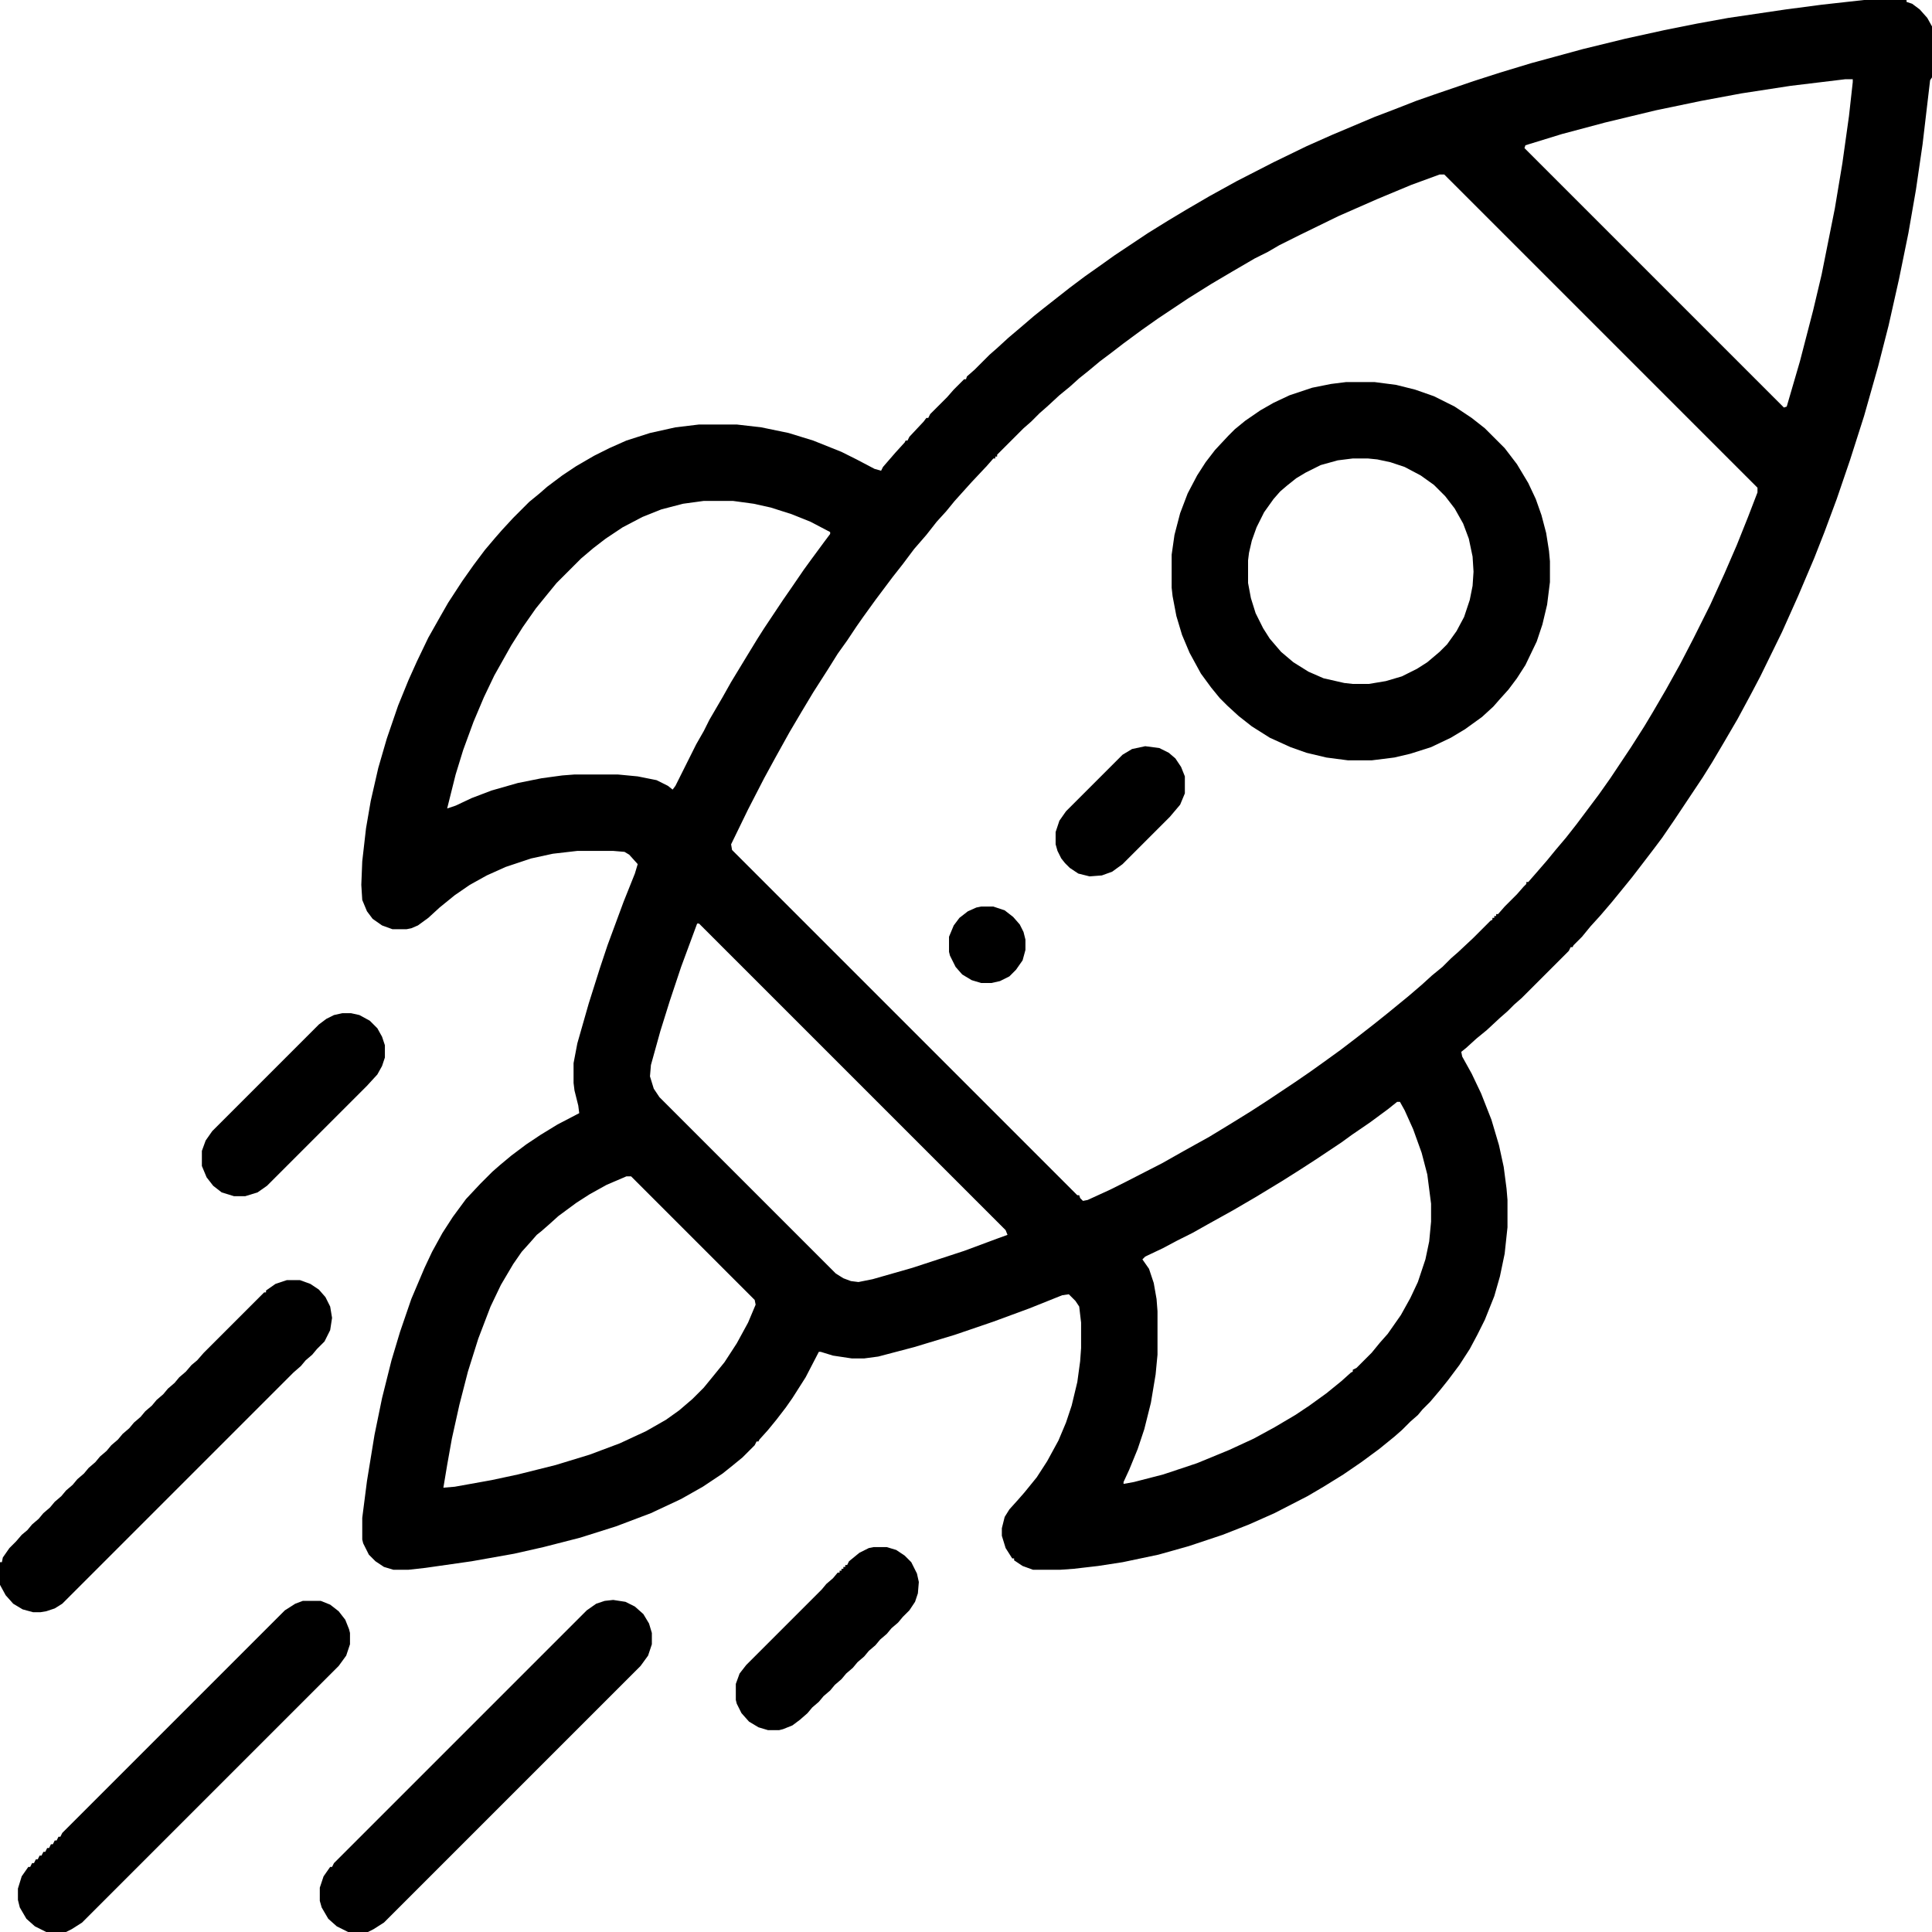
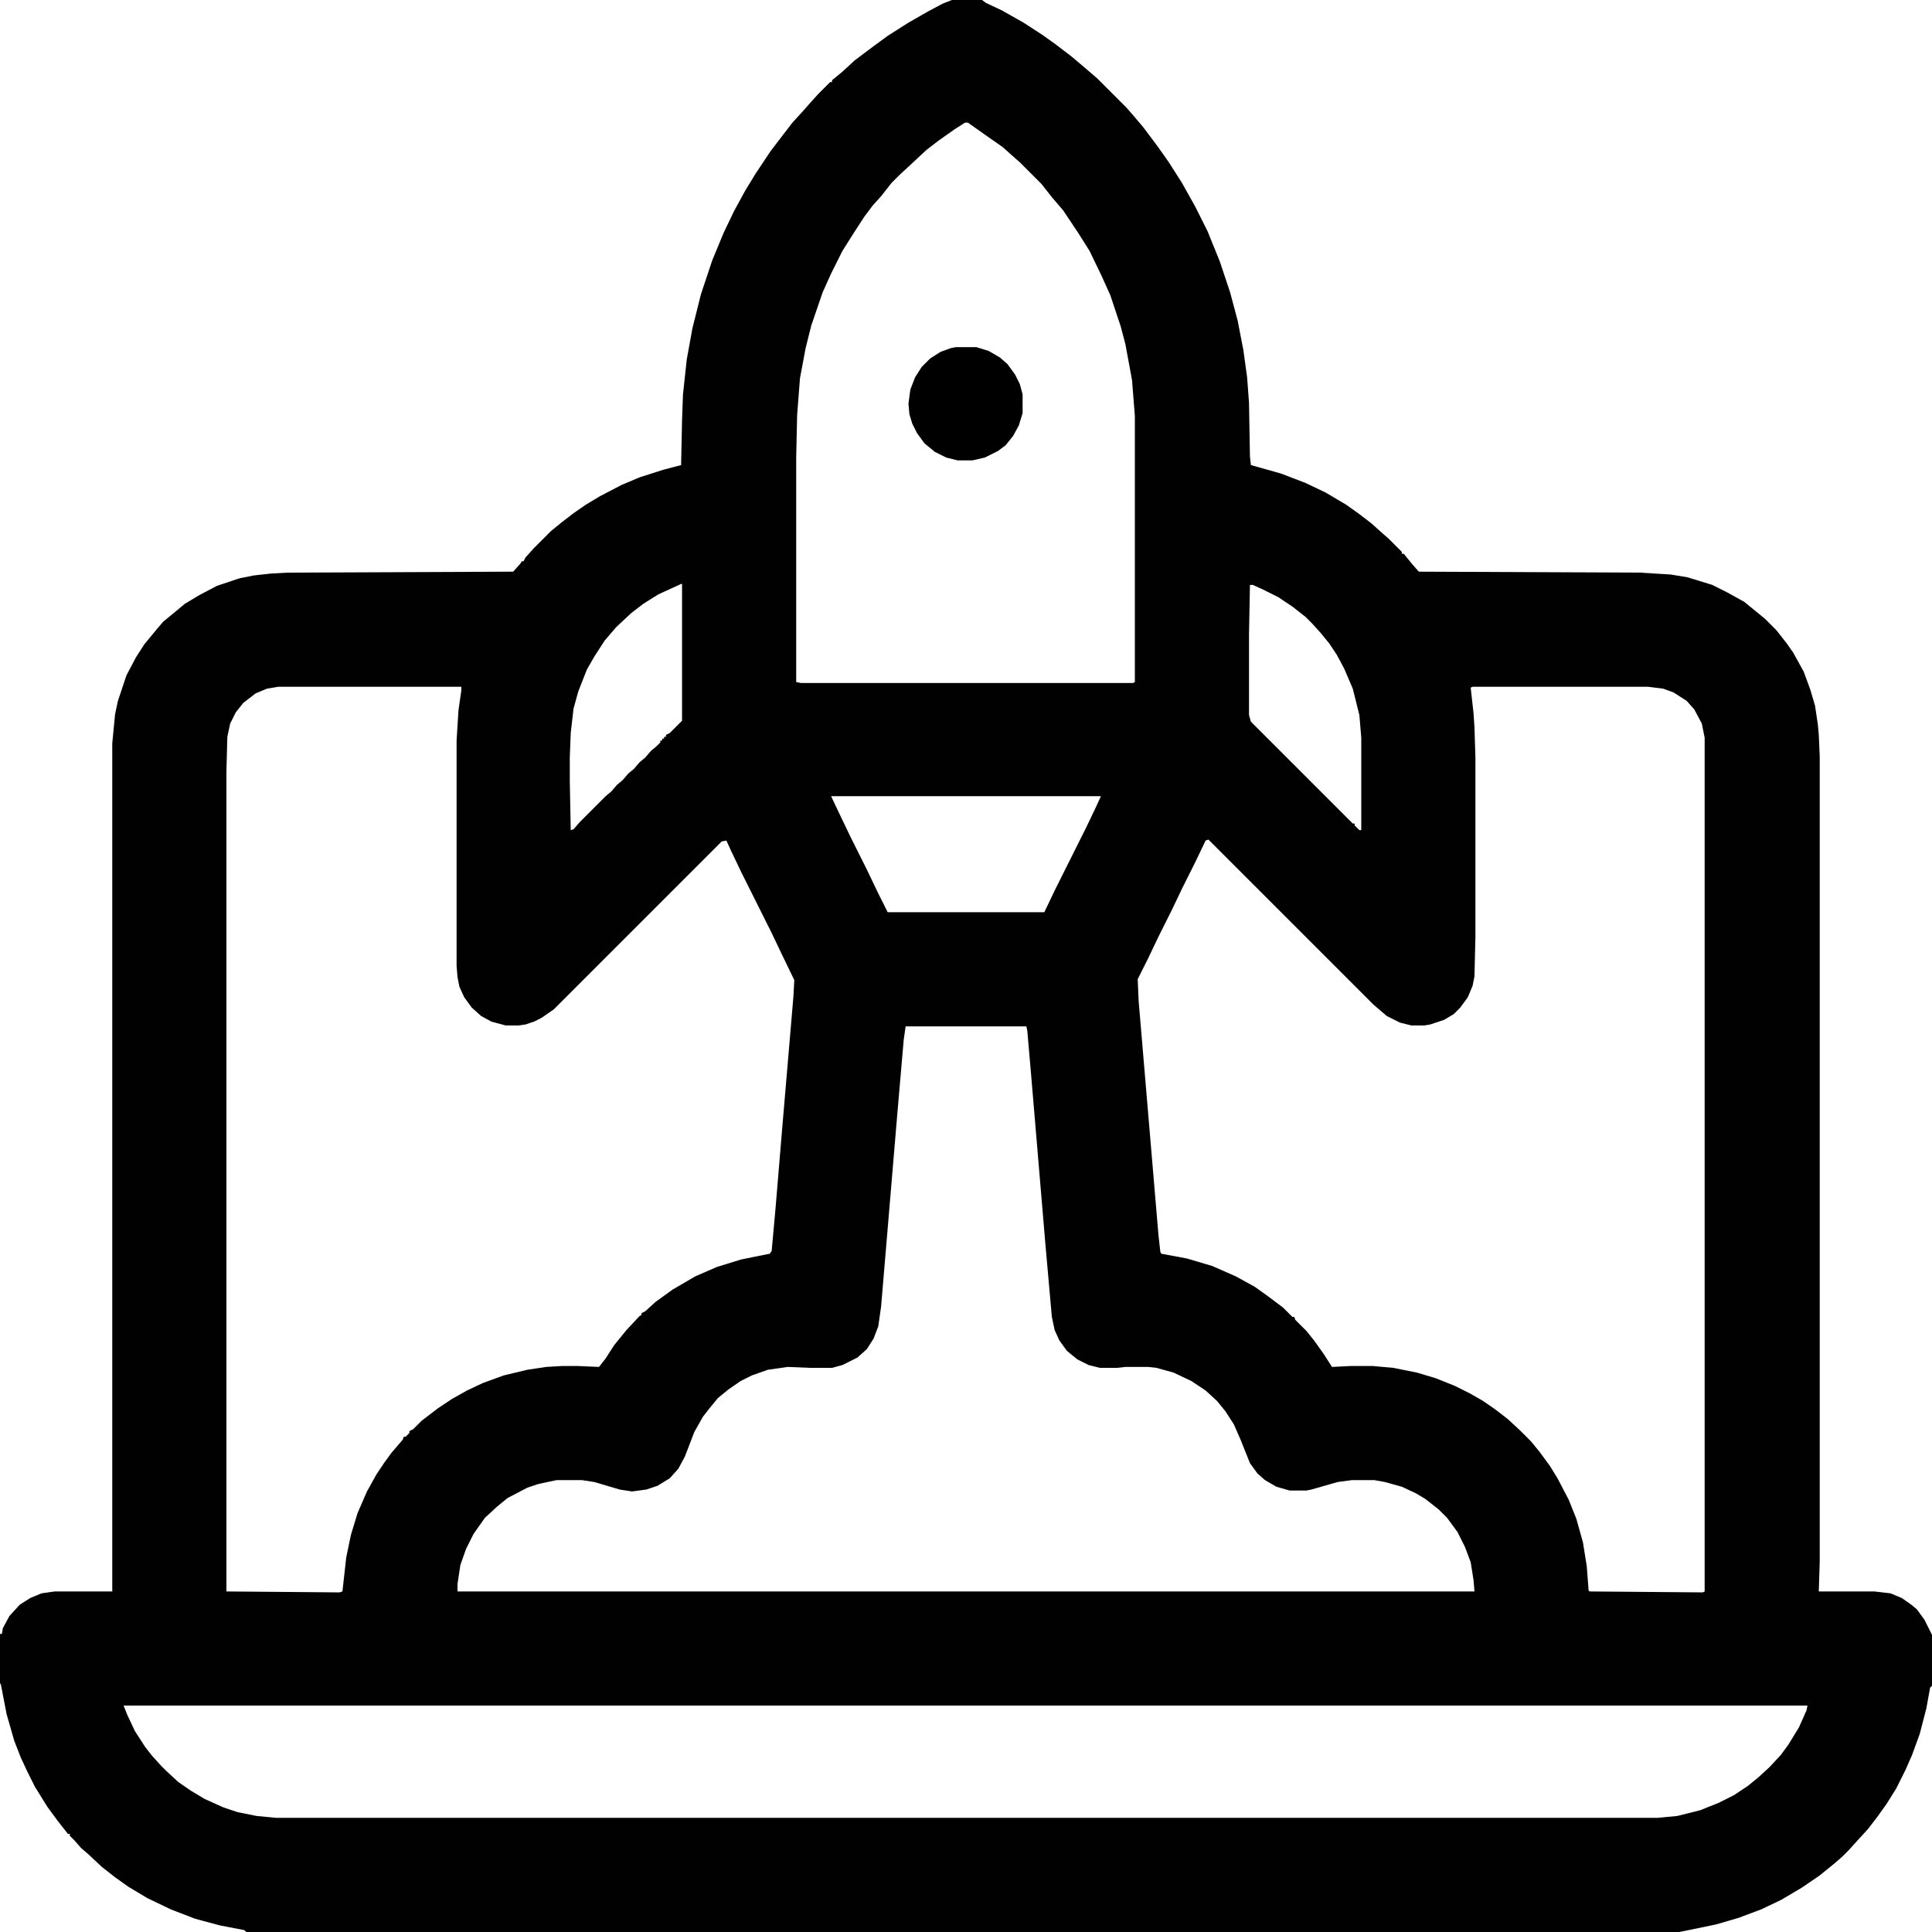
<svg xmlns="http://www.w3.org/2000/svg" version="1.1" viewBox="0 0 2048 2048" width="512" height="512">
-   <path transform="translate(1976)" d="m0 0h45v2l6 2 8 6 8 9 5 9v54l-2 3-8 68-7 48-8 46-10 49-11 49-11 43-15 53-15 47-14 41-13 35-11 28-17 40-17 38-23 47-10 19-14 26-14 24-13 22-10 16-30 45-13 19-9 12-13 17-10 13-13 16-9 11-12 14-10 11-9 11-9 9-1 2h-2l-2 4-50 50-8 7-7 7-8 7-14 13-11 9-11 10-5 4 1 5 10 18 10 21 11 28 8 27 5 23 3 23 1 12v29l-3 28-5 24-6 21-10 25-8 16-8 15-11 17-12 16-8 10-11 13-8 8-5 6-8 7-9 9-8 7-16 13-19 14-19 13-21 13-17 10-35 18-27 12-28 11-36 12-32 9-38 8-26 4-26 3-14 1h-29l-11-4-9-6v-2h-2l-7-11-4-13v-8l3-12 5-8 9-10 7-8 13-16 11-17 12-22 8-19 6-18 6-25 3-22 1-14v-27l-2-17-4-6-7-7-7 1-35 14-38 14-41 14-43 13-38 10-15 2h-13l-20-3-13-4h-2l-14 27-14 22-7 10-10 13-9 11-9 10-1 2h-2l-2 4-13 13-11 9-10 8-21 14-23 13-32 15-37 14-38 12-39 10-31 7-45 8-49 7-18 2h-16l-10-3-9-6-7-7-6-12-1-4v-23l5-39 8-49 8-39 10-40 9-30 12-35 14-33 8-17 11-20 11-17 14-19 15-16 13-13 8-7 12-10 16-12 15-10 18-11 23-12-1-8-4-16-1-8v-21l4-21 12-42 12-38 8-24 17-46 12-30 3-10-9-10-5-3-12-1h-38l-26 3-23 5-27 9-20 9-18 10-16 11-16 13-12 11-11 8-7 3-5 1h-15l-11-4-10-7-6-8-5-12-1-16 1-25 4-35 5-29 8-35 9-31 12-35 11-27 9-20 12-25 13-23 8-14 15-23 12-17 12-16 11-13 7-8 12-13 17-17 11-9 8-7 16-12 15-10 19-11 16-8 18-8 25-8 27-6 25-3h40l26 3 29 6 26 8 30 12 16 8 19 10 7 2 2-4 13-15 10-11 1-2h2l2-4 15-16 3-4h2l2-4 18-18 7-8 11-11h2l1-3 8-7 16-16 8-7 12-11 13-11 14-12 10-8 28-22 16-12 17-12 14-10 36-24 21-13 20-12 24-14 29-16 39-20 35-17 27-12 45-19 21-8 23-9 20-7 41-14 28-9 33-10 55-15 45-11 41-9 35-7 33-6 61-9 38-5zm-20 84-58 7-52 8-43 8-48 10-54 13-45 12-39 12-1 3 275 275 3-1 14-48 14-54 9-38 14-70 8-48 7-50 4-36v-3zm-430 101-30 11-36 15-41 18-41 20-22 11-12 7-14 7-24 14-22 13-24 15-33 22-17 12-19 14-13 10-12 9-12 10-10 8-10 9-11 9-13 12-8 7-9 9-8 7-28 28v2h-2v2h-2l-7 8-16 17-18 20-9 11-10 11-11 14-13 15-12 16-11 14-18 24-13 18-7 10-10 15-10 14-10 16-16 25-12 20-13 22-15 27-12 22-17 33-18 37 1 6 366 366h2l1 3 3 3 5-1 24-11 16-8 39-20 23-13 27-15 23-14 21-13 17-11 30-20 16-11 14-10 18-13 17-13 18-14 15-12 22-18 14-12 11-10 11-9 9-9 8-7 16-15 18-18 2-1v-2h2v-2h2v-2h2l7-8 13-13 7-8 3-3v-2h2l7-8 13-15 9-11 11-13 11-14 24-32 12-17 22-33 14-22 9-15 14-24 15-27 14-27 18-36 15-33 13-30 12-30 10-26v-5l-332-332zm-780 346-22 3-23 6-20 8-21 11-18 12-13 10-13 11-26 26-9 11-13 16-14 20-12 19-18 32-11 23-11 26-11 30-8 26-9 36 9-3 17-8 21-8 28-8 25-5 22-3 13-1h46l21 2 20 4 12 6 5 4 3-4 22-44 8-14 6-12 14-24 9-16 17-28 11-18 7-11 20-30 9-13 13-19 8-11 14-19 6-8v-2l-21-11-20-8-22-7-18-4-22-3zm-7 448-17 46-12 36-10 32-10 36-1 12 4 13 6 9 187 187 8 5 8 3 8 1 15-3 42-12 55-18 35-13 11-4-2-5-325-325zm742 189-10 8-19 14-19 13-11 8-27 18-17 11-19 12-28 17-24 14-27 15-16 9-16 8-15 8-19 9-3 3 7 10 5 15 3 17 1 13v46l-2 21-5 30-7 28-7 21-9 22-6 13v2l11-2 31-8 36-12 34-14 26-12 22-12 22-13 15-10 18-13 16-13 10-9 2-1v-2l4-2 16-16 9-11 8-9 14-20 10-18 8-17 8-24 4-19 2-21v-19l-4-31-6-23-9-25-9-20-5-9zm-817 79-21 9-18 10-14 9-19 14-10 9-8 7-5 4-7 8-9 10-9 13-13 22-11 23-13 34-11 35-9 35-8 36-5 28-4 24 12-1 39-7 28-6 40-10 36-11 32-12 28-13 21-12 14-10 14-12 12-12 9-11 13-16 13-20 12-22 8-19-1-5-131-131z" />
-   <path transform="translate(1427,405)" d="m0 0h30l23 3 20 5 20 7 22 11 18 12 14 11 21 21 13 17 12 20 8 17 6 17 5 19 3 19 1 11v22l-3 24-5 21-6 18-12 25-9 14-9 12-9 10-7 8-12 11-18 13-15 9-21 10-22 7-17 4-24 3h-25l-23-3-21-5-17-6-22-10-19-12-14-11-12-11-8-8-9-11-11-15-12-22-8-19-6-20-4-21-1-9v-35l3-21 6-23 8-21 10-19 9-14 10-13 14-15 7-7 11-9 16-11 14-8 17-8 24-8 20-4zm7 81-16 2-18 5-16 8-10 6-10 8-7 6-7 8-10 14-8 16-5 14-3 13-1 8v24l3 16 5 16 8 16 7 11 12 14 13 11 16 10 16 7 22 5 9 1h17l18-3 17-5 16-8 11-7 13-11 8-8 10-14 8-15 6-18 3-15 1-15-1-16-4-19-6-16-9-16-10-13-12-12-14-10-17-9-15-5-14-3-10-1z" />
-   <path transform="translate(650,1696)" d="m0 0 13 2 10 5 9 8 6 10 3 10v12l-4 12-8 11-272 272-11 7-6 3h-21l-12-6-9-8-7-12-2-7v-14l4-12 7-10h2l2-4 268-268 10-7 9-3z" />
-   <path transform="translate(321,1697)" d="m0 0h19l10 4 9 7 7 9 4 10 1 4v12l-4 12-8 11-272 272-11 7-6 3h-21l-12-6-9-8-7-12-2-8v-12l4-13 7-10h2l2-4h2l2-4h2l2-4h2l2-4h2l2-4h2l2-4h2l2-4h2l2-4h2l2-4 236-236 11-7z" />
-   <path transform="translate(304,1357)" d="m0 0h14l11 4 9 6 7 8 5 10 2 12-2 13-6 12-8 8-5 6-7 6-5 6-8 7-245 245-8 5-9 3-6 1h-8l-11-3-10-6-8-9-6-11v-24h2l1-5 7-10 7-7 6-7 6-5 5-6 7-6 5-6 7-6 5-6 7-6 5-6 7-6 5-6 7-6 5-6 7-6 5-6 7-6 5-6 7-6 5-6 7-6 5-6 7-6 5-6 7-6 5-6 7-6 5-6 7-6 5-6 7-6 6-7 6-5 7-8 64-64h2v-2l10-7z" />
-   <path transform="translate(363,1074)" d="m0 0h9l9 2 11 6 8 8 5 9 3 9v13l-3 9-5 9-11 12-106 106-10 7-13 4h-12l-13-4-9-7-7-9-5-12v-16l4-11 7-10 113-113 8-6 8-4z" />
-   <path transform="translate(926,1640)" d="m0 0h14l10 3 9 6 7 7 6 12 2 9-1 12-3 9-6 9-7 7-5 6-7 6-5 6-7 6-5 6-7 6-5 6-7 6-5 6-7 6-5 6-7 6-5 6-7 6-5 6-7 6-5 6-8 7-8 6-10 4-4 1h-12l-10-3-10-6-8-9-5-10-1-4v-17l4-11 7-9 80-80 5-6 7-6 5-6h2v-2h2v-2h2v-2h2v-2h2l2-4 11-9 10-5z" />
-   <path transform="translate(1214,791)" d="m0 0 15 2 10 5 7 6 6 9 4 10v18l-5 12-11 13-50 50-11 8-11 4-13 1-12-3-9-6-5-5-4-5-4-8-2-7v-13l4-12 7-10 60-60 10-6z" />
-   <path transform="translate(1040,961)" d="m0 0h13l12 4 9 7 7 8 4 8 2 8v11l-3 11-7 10-7 7-10 5-9 2h-11l-10-3-10-6-7-8-6-12-1-4v-16l5-12 6-8 9-7 9-4z" />
-   <path transform="translate(366,2047)" d="m0 0 2 1z" />
-   <path transform="translate(46,2047)" d="m0 0 2 1z" />
-   <path transform="translate(2022)" d="m0 0" />
+   <path transform="translate(1009)" d="m0 0h32l4 3 17 8 23 13 20 13 14 10 17 13 13 11 14 12 31 31 7 8 11 13 15 20 12 17 14 22 14 25 13 26 13 32 11 33 8 30 6 31 4 29 2 27 1 57 1 9 32 9 26 10 21 10 22 13 14 10 13 10 10 9 8 7 14 14v2h2l9 11 7 8 234 1 33 2 18 3 26 8 16 8 18 10 22 18 12 12 11 14 7 10 11 20 7 19 5 17 3 20 1 11 1 23v853l-1 32h59l17 2 12 5 10 7 6 5 8 11 8 16v54l-2 2-4 22-7 27-8 22-7 16-10 20-10 16-10 14-10 13-11 12-9 10-7 7-8 7-16 13-19 13-22 13-21 10-24 9-24 7-29 6-10 2h-1519l-2-2-26-5-26-7-26-10-25-12-20-12-14-10-14-11-15-14-7-6-7-8-5-5v-2h-2l-11-14-11-15-13-21-8-16-7-15-7-18-8-28-6-31-1-2v-52h2l1-6 7-13 11-12 11-7 12-5 14-2h61v-899l3-31 3-14 9-27 10-19 9-14 14-17 6-7 11-9 12-10 15-9 19-10 24-8 15-3 18-2 18-1 239-1 8-9 1-2h2l2-4 9-10 18-18 11-9 13-10 13-9 15-9 23-12 19-8 25-8 19-5 1-48 1-27 4-37 6-33 9-36 12-36 12-29 11-23 12-22 11-18 16-24 13-17 10-13 11-12 7-8 9-10 13-13h2v-2l11-9 13-12 20-15 15-11 22-14 21-12 15-8zm14 130-11 7-17 12-13 10-15 14-13 12-9 9-11 14-9 10-9 12-11 17-12 19-12 24-9 20-12 35-6 24-6 32-3 39-1 45v238l5 1h352l2-1v-282l-3-38-7-38-5-19-11-33-9-20-13-27-12-19-16-24-12-14-11-14-23-23-8-7-10-9-20-14-17-12zm-301 489-24 11-16 10-13 10-16 15-12 14-11 17-8 14-9 23-5 18-3 26-1 26v25l1 52 3-1 7-8 27-27 6-5 6-7 6-5 6-7 6-5 6-7 6-5 6-7 6-5 4-4v-2h2v-2h2v-2h2v-2l4-2 13-13v-145zm603 1-1 52v86l2 7 108 108h2v2l5 5h2v-98l-2-24-7-28-9-21-8-15-8-12-9-11-9-10-7-7-14-11-15-10-16-8-11-5zm-1030 108-12 2-12 5-13 10-8 10-6 12-3 14-1 37v869l120 1 3-1 4-36 5-24 7-23 10-23 10-18 8-12 8-11 12-14 1-3h2l4-4v-2l4-2 9-9 17-13 15-10 16-9 17-8 22-8 25-6 20-3 17-1h16l23 1 7-9 9-14 13-16 14-15 2-1v-2l4-2 11-10 18-13 24-14 23-10 26-8 30-6 2-3 4-44 7-84 12-141 1-18-14-29-10-21-32-64-11-23-5-11-5 1-178 178-13 9-8 4-9 3-7 1h-14l-15-4-11-6-10-9-8-11-5-11-2-10-1-12v-239l2-32 3-21v-4zm1266 0-2 1 3 27 1 15 1 32v190l-1 42-2 10-5 12-8 11-7 7-10 6-15 5-6 1h-14l-12-3-14-7-14-12-175-175-3 1-11 23-14 28-11 23-14 28-11 23-11 22 1 23 21 248 2 18 1 2 27 5 27 8 25 11 20 11 14 10 16 12 10 10h2l1 3 12 12 8 10 10 14 9 14 20-1h23l22 2 25 5 20 6 20 8 16 8 14 8 13 9 13 10 13 12 12 12 9 11 11 15 8 13 12 23 8 20 7 25 4 25 2 26 1 1 120 1 2-1v-905l-3-15-8-15-8-9-14-9-11-4-16-2zm-680 116 9 19 12 25 17 34 11 23 11 22h166l11-23 33-66 11-23 5-11zm79 244-2 14-7 81-10 119-7 83-3 21-5 13-7 11-10 9-16 8-11 3h-23l-24-1-21 3-17 6-12 6-13 9-11 9-9 11-7 9-9 16-10 26-7 13-9 10-13 8-12 4-15 2-13-2-27-8-13-2h-27l-19 4-12 4-21 11-11 9-13 12-12 17-8 16-6 17-3 20v8h1078l-1-12-3-19-6-16-8-16-11-15-9-9-14-11-10-6-15-7-18-5-11-2h-24l-15 2-28 8-5 1h-18l-14-4-12-7-8-7-8-11-10-25-7-16-9-14-9-11-12-11-15-10-19-9-18-5-9-1h-24l-9 1h-18l-12-3-12-6-11-9-8-11-5-11-3-14-7-79-15-178-4-46-1-5zm-829 720 4 10 8 17 11 17 7 9 10 11 5 5 13 12 13 9 15 9 20 9 15 5 20 4 21 2h1464l21-2 24-6 20-8 16-8 15-10 11-9 12-11 12-13 8-11 11-18 8-18 1-5z" fill="#010101" />
+   <path transform="translate(1013,368)" d="m0 0h22l13 4 12 7 8 7 8 11 5 10 3 11v20l-4 13-6 11-8 10-8 6-14 7-13 3h-16l-12-3-12-6-11-9-8-11-5-10-3-10-1-11 2-15 5-13 7-11 9-9 11-7 11-4z" />
</svg>
